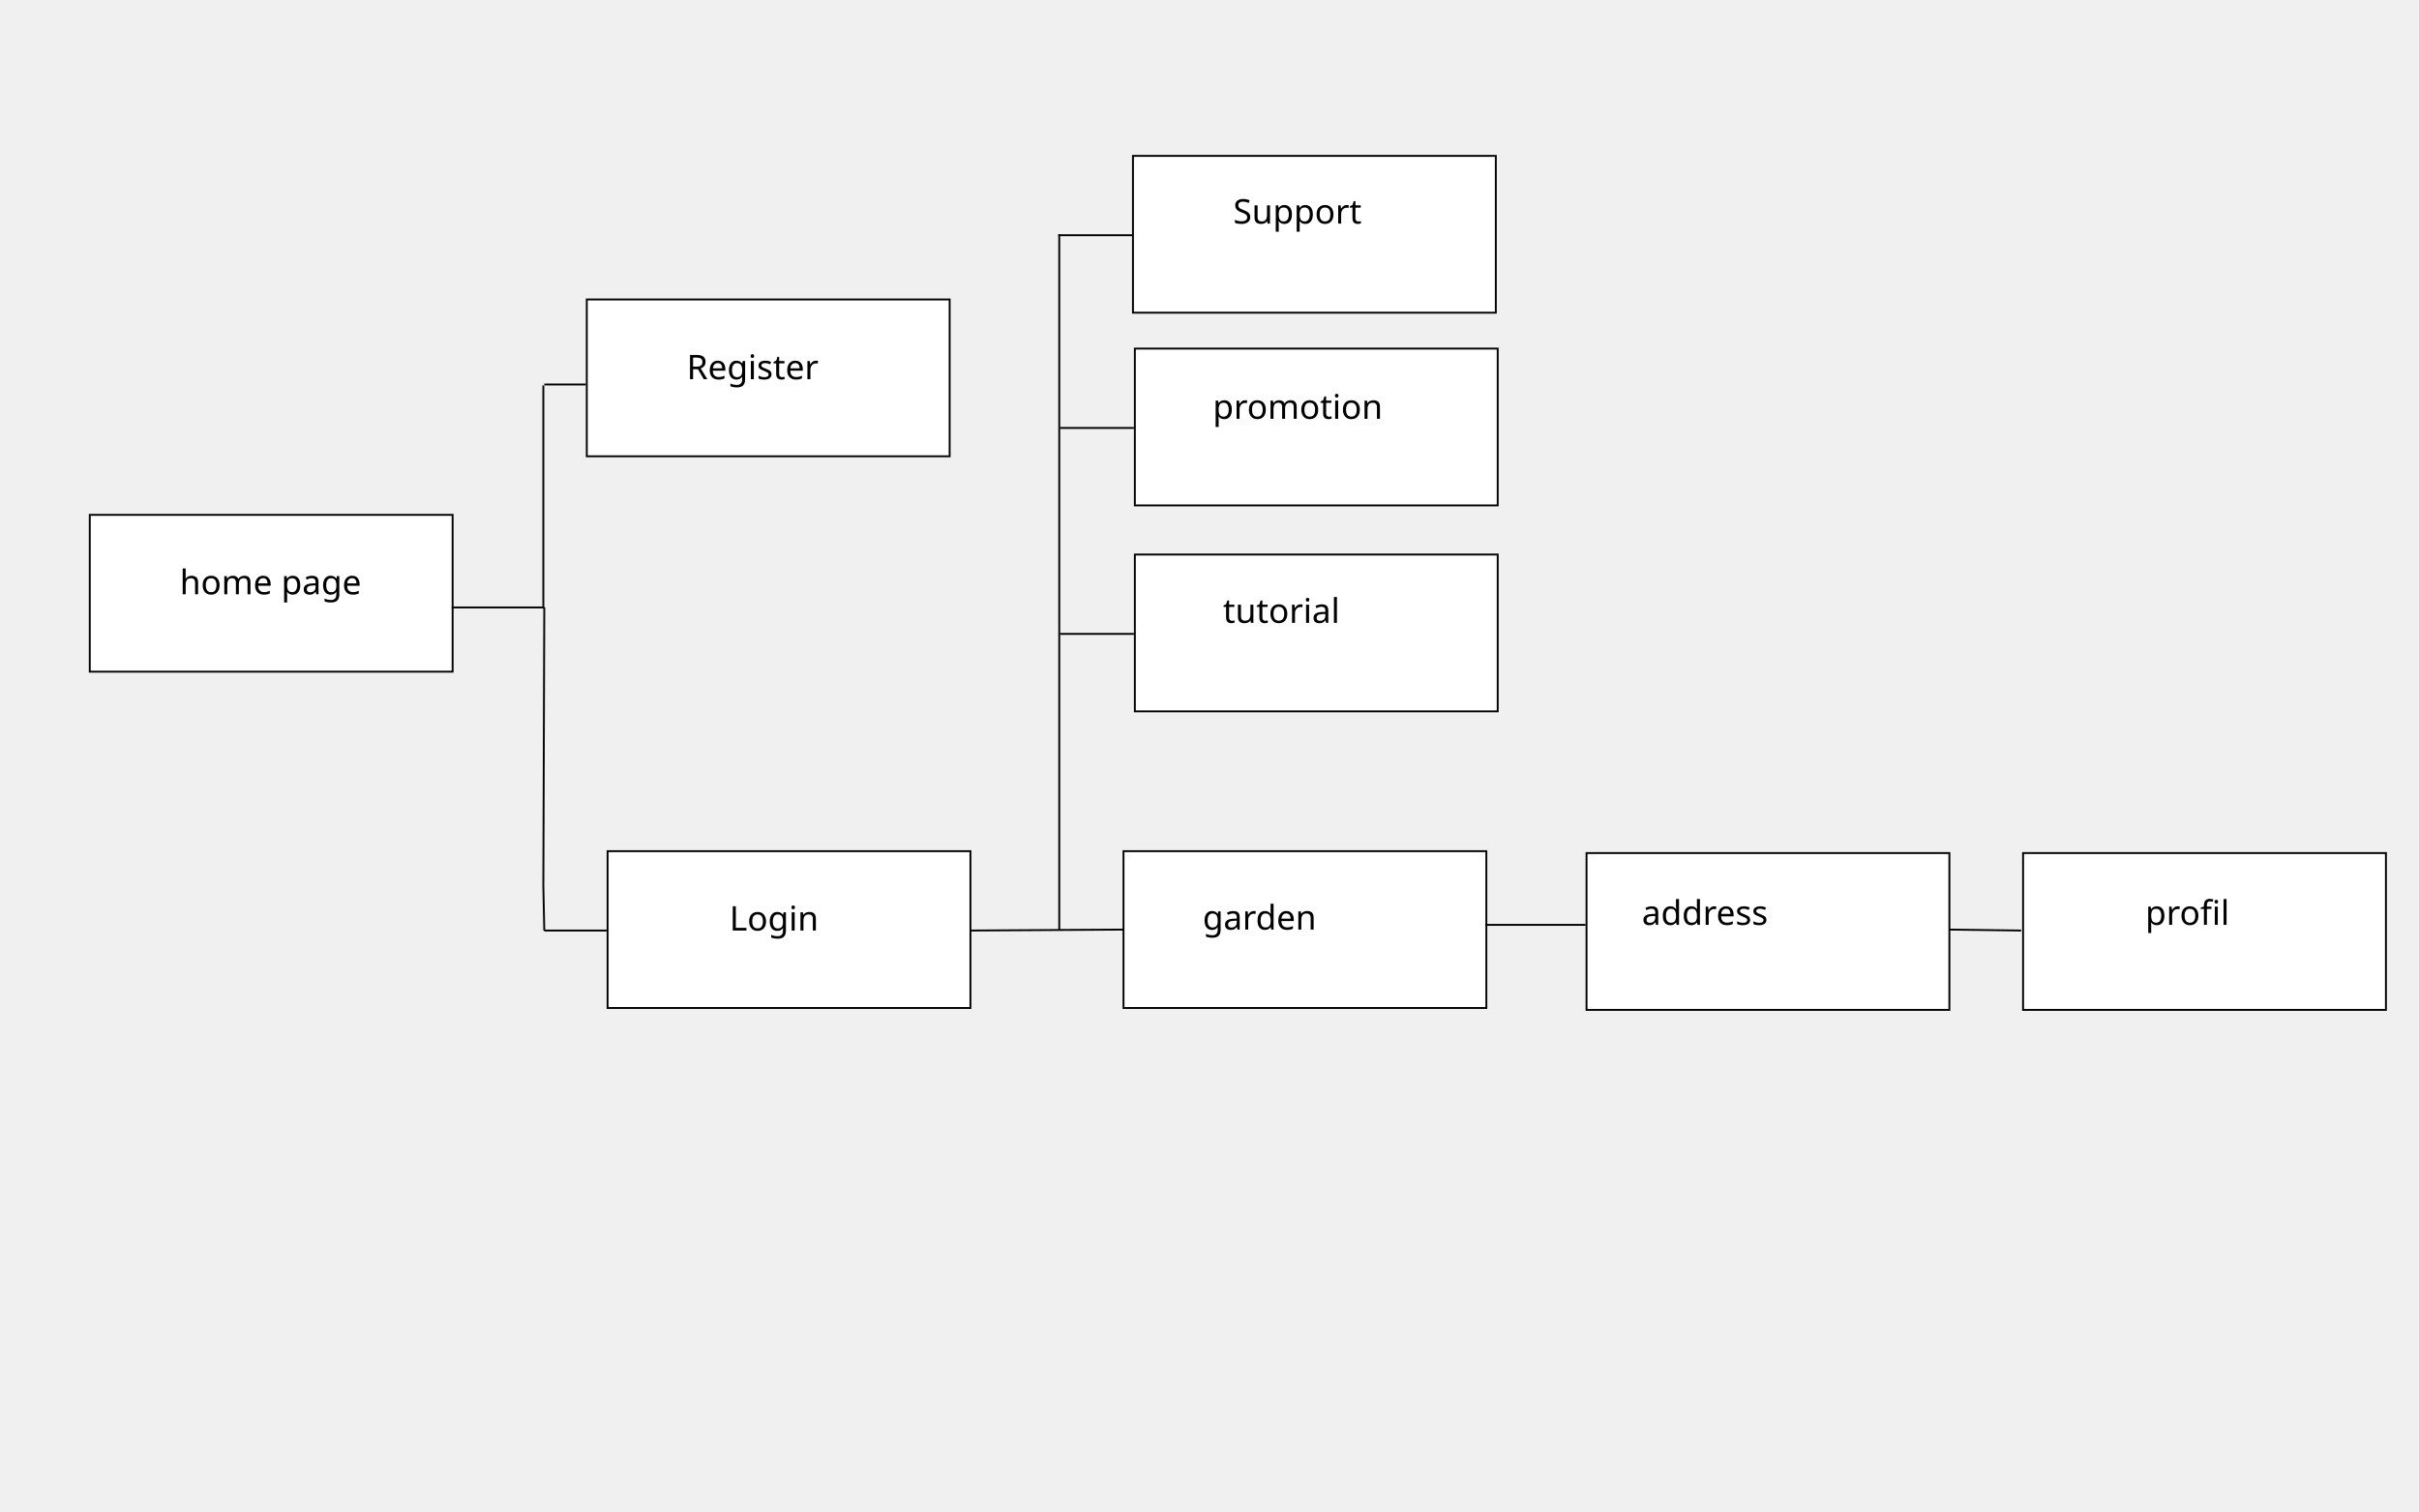
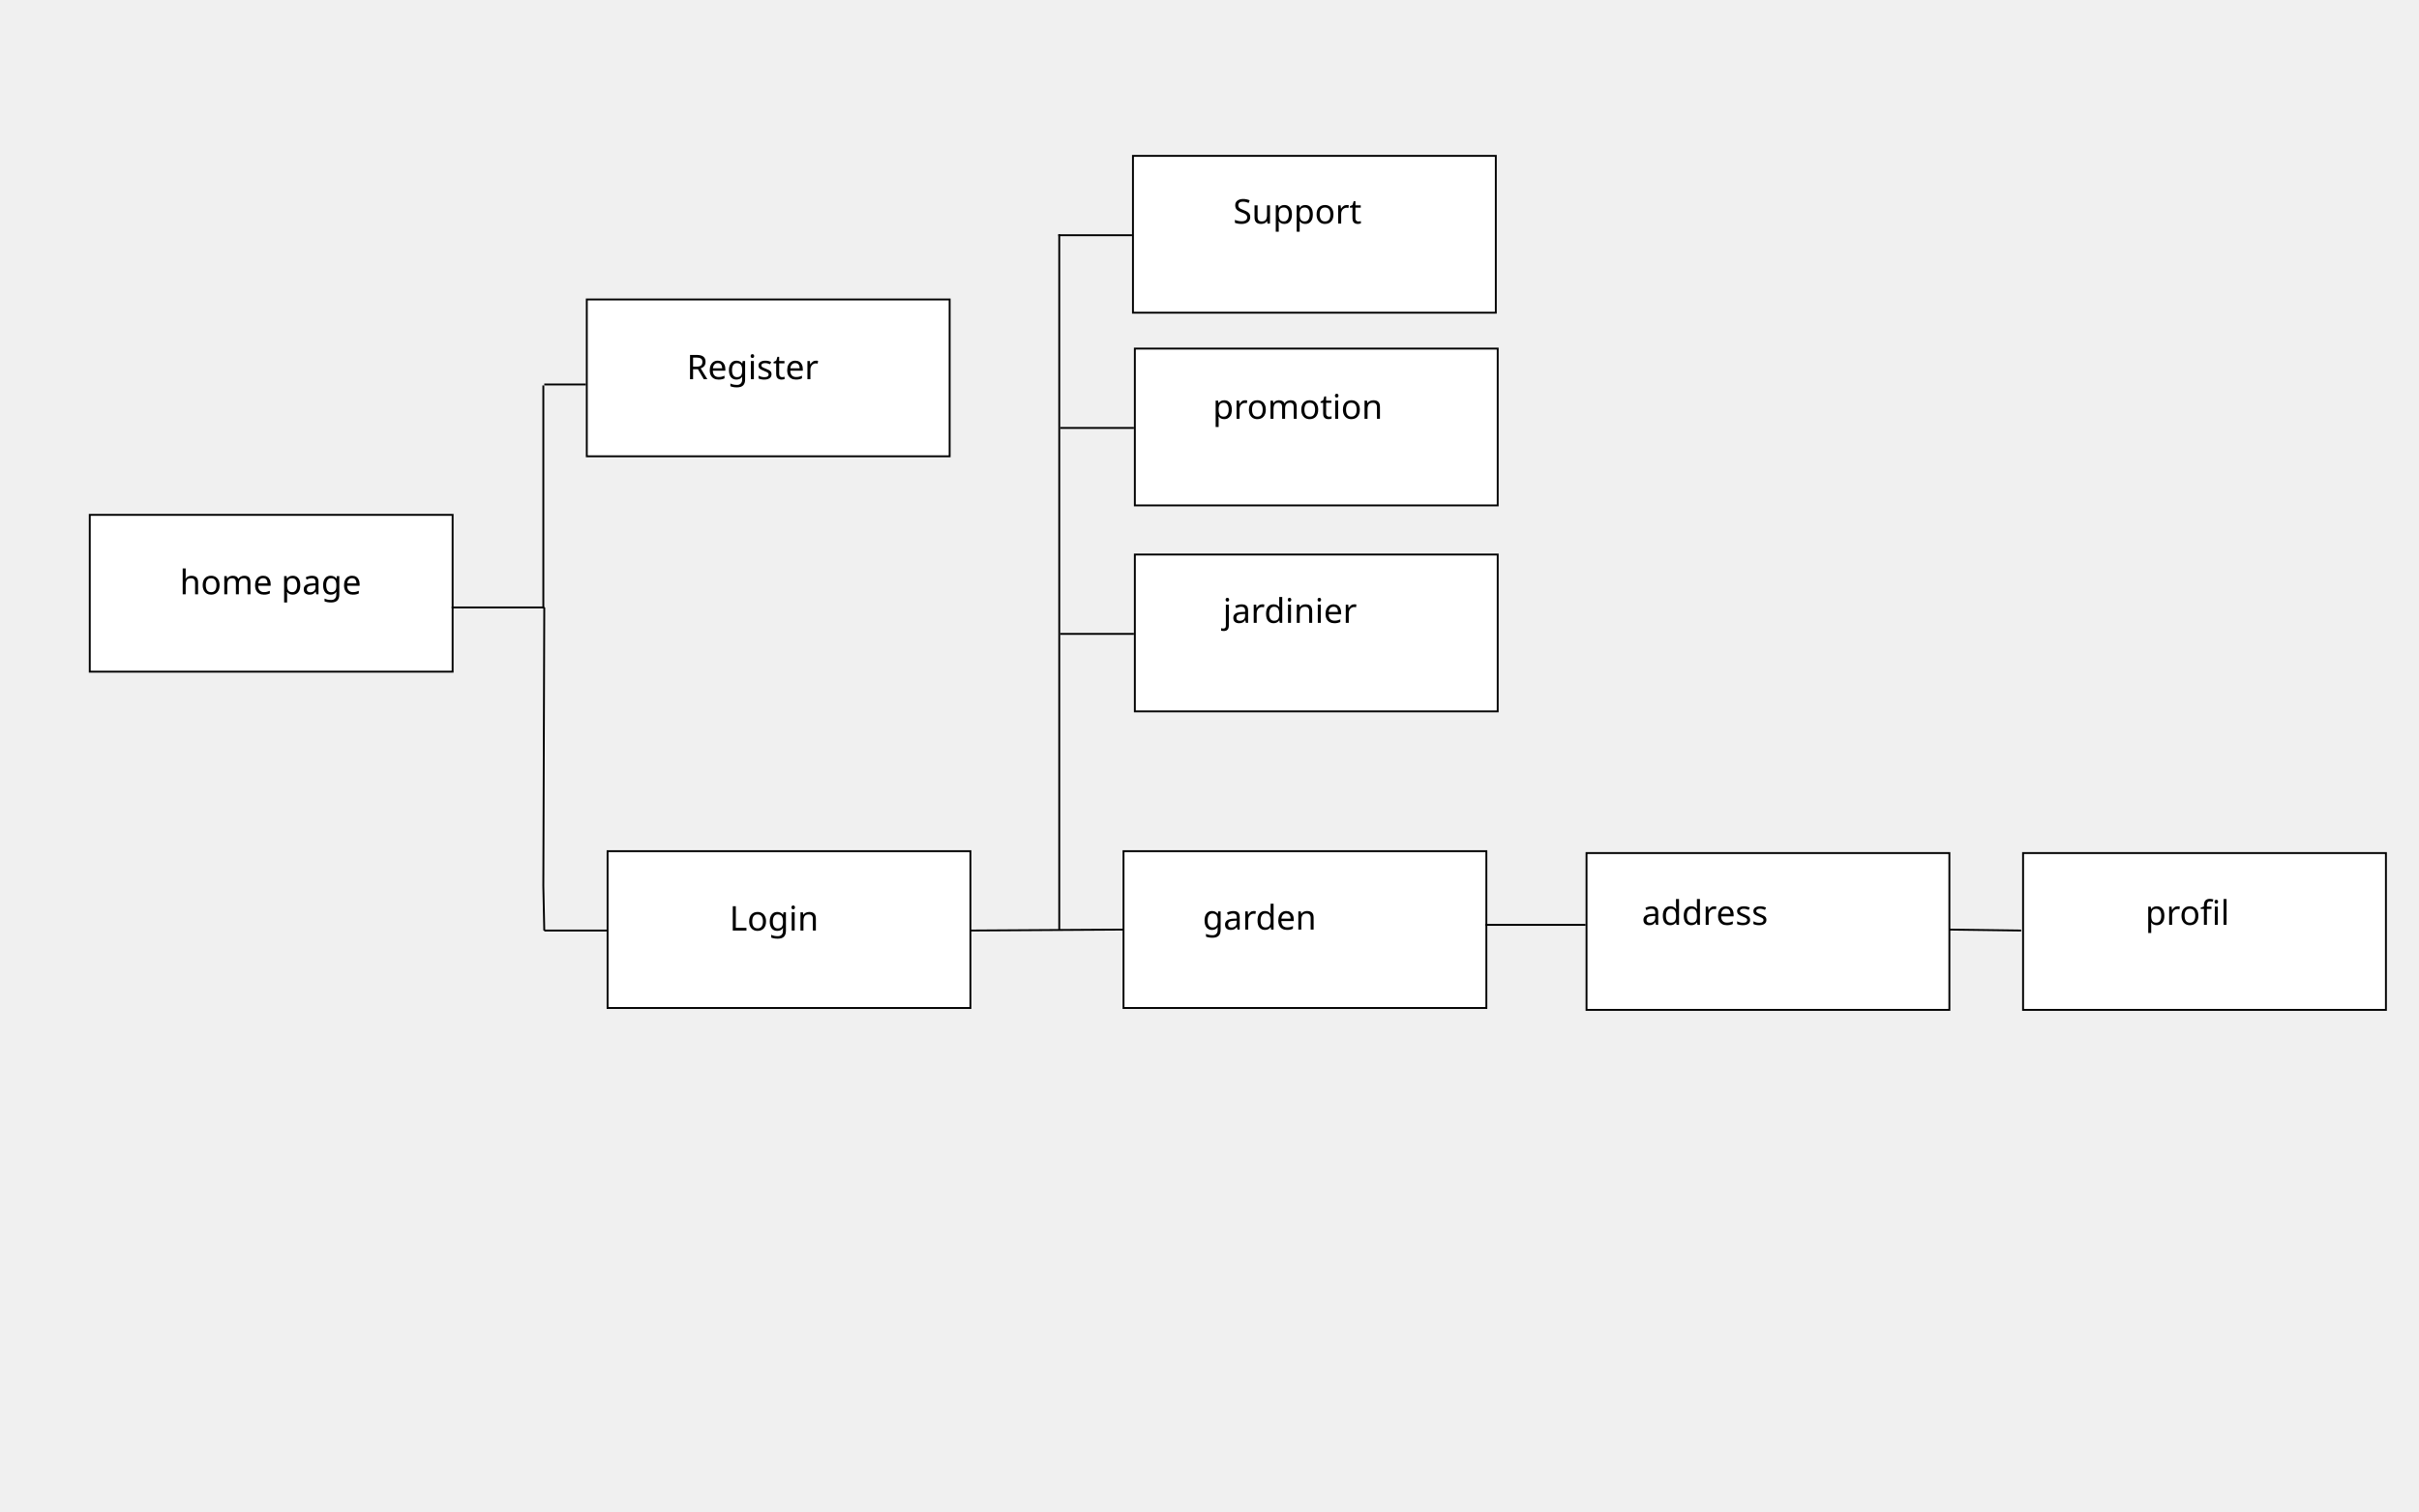
<svg xmlns="http://www.w3.org/2000/svg" version="1.1" id="Site_map" x="0px" y="0px" width="1280px" height="800px" viewBox="0 0 1280 800" enable-background="new 0 0 1280 800" xml:space="preserve">
  <rect x="47.5" y="272.5" fill="#FFFFFF" stroke="#020202" stroke-miterlimit="10" width="192" height="83" />
  <rect x="310.5" y="158.5" fill="#FFFFFF" stroke="#020202" stroke-miterlimit="10" width="192" height="83" />
  <rect x="321.5" y="450.5" fill="#FFFFFF" stroke="#020202" stroke-miterlimit="10" width="192" height="83" />
  <rect x="599.5" y="82.5" fill="#FFFFFF" stroke="#020202" stroke-miterlimit="10" width="192" height="83" />
  <rect x="600.5" y="184.5" fill="#FFFFFF" stroke="#020202" stroke-miterlimit="10" width="192" height="83" />
  <rect x="600.5" y="293.5" fill="#FFFFFF" stroke="#020202" stroke-miterlimit="10" width="192" height="83" />
  <rect x="594.5" y="450.5" fill="#FFFFFF" stroke="#020202" stroke-miterlimit="10" width="192" height="83" />
  <rect x="839.5" y="451.5" fill="#FFFFFF" stroke="#020202" stroke-miterlimit="10" width="192" height="83" />
  <rect x="1070.5" y="451.5" fill="#FFFFFF" stroke="#020202" stroke-miterlimit="10" width="192" height="83" />
  <line fill="none" stroke="#020202" stroke-miterlimit="10" x1="239" y1="321.5" x2="288" y2="321.5" />
  <line fill="none" stroke="#020202" stroke-miterlimit="10" x1="288" y1="203.5" x2="310" y2="203.5" />
  <line fill="none" stroke="#020202" stroke-miterlimit="10" x1="287.5" y1="204" x2="287.5" y2="322" />
  <line fill="none" stroke="#020202" stroke-miterlimit="10" x1="288" y1="321.5" x2="287.5" y2="469" />
  <line fill="none" stroke="#020202" stroke-miterlimit="10" x1="321" y1="492.5" x2="288" y2="492.5" />
  <line fill="none" stroke="#020202" stroke-miterlimit="10" x1="287.5" y1="469" x2="288" y2="492.5" />
  <line fill="none" stroke="#020202" stroke-miterlimit="10" x1="513.5" y1="492.5" x2="594.5" y2="492" />
  <line fill="none" stroke="#020202" stroke-miterlimit="10" x1="786" y1="489.5" x2="839" y2="489.5" />
  <line fill="none" stroke="#020202" stroke-miterlimit="10" x1="1031.5" y1="492" x2="1069.5" y2="492.5" />
  <line fill="none" stroke="#020202" stroke-miterlimit="10" x1="560.5" y1="492" x2="560.5" y2="124" />
  <line fill="none" stroke="#020202" stroke-miterlimit="10" x1="599" y1="124.5" x2="560" y2="124.5" />
  <line fill="none" stroke="#020202" stroke-miterlimit="10" x1="600" y1="226.5" x2="561" y2="226.5" />
  <line fill="none" stroke="#020202" stroke-miterlimit="10" x1="600" y1="335.5" x2="561" y2="335.5" />
  <text transform="matrix(1 0 0 1 95.1421 314.5513)" font-family="'CourierNewPS-BoldMT'" font-size="18">home page</text>
  <text transform="matrix(1 0 0 1 363.3765 200.7178)" font-family="'CourierNewPS-BoldMT'" font-size="18">Register</text>
  <text transform="matrix(1 0 0 1 385.9956 492.5)" font-family="'CourierNewPS-BoldMT'" font-size="18">Login</text>
  <text transform="matrix(1 0 0 1 652.5273 118.3335)" font-family="'CourierNewPS-BoldMT'" font-size="18">Support</text>
  <text transform="matrix(1 0 0 1 641.7266 221.6665)" font-family="'CourierNewPS-BoldMT'" font-size="18">promotion</text>
-   <text transform="matrix(1 0 0 1 647.127 329.6665)" font-family="'CourierNewPS-BoldMT'" font-size="18">tutorial</text>
+   <text transform="matrix(1 0 0 1 647.127 329.6665)" font-family="'CourierNewPS-BoldMT'" font-size="18">jardinier</text>
  <text transform="matrix(0.9923 0 0 1 636.4082 492)" font-family="'CourierNewPS-BoldMT'" font-size="18">garden</text>
  <text transform="matrix(1 0 0 1 868.79 489.5)" font-family="'CourierNewPS-BoldMT'" font-size="18">address</text>
  <text transform="matrix(1 0 0 1 1135.194 489.5)" font-family="'CourierNewPS-BoldMT'" font-size="18">profil</text>
</svg>
